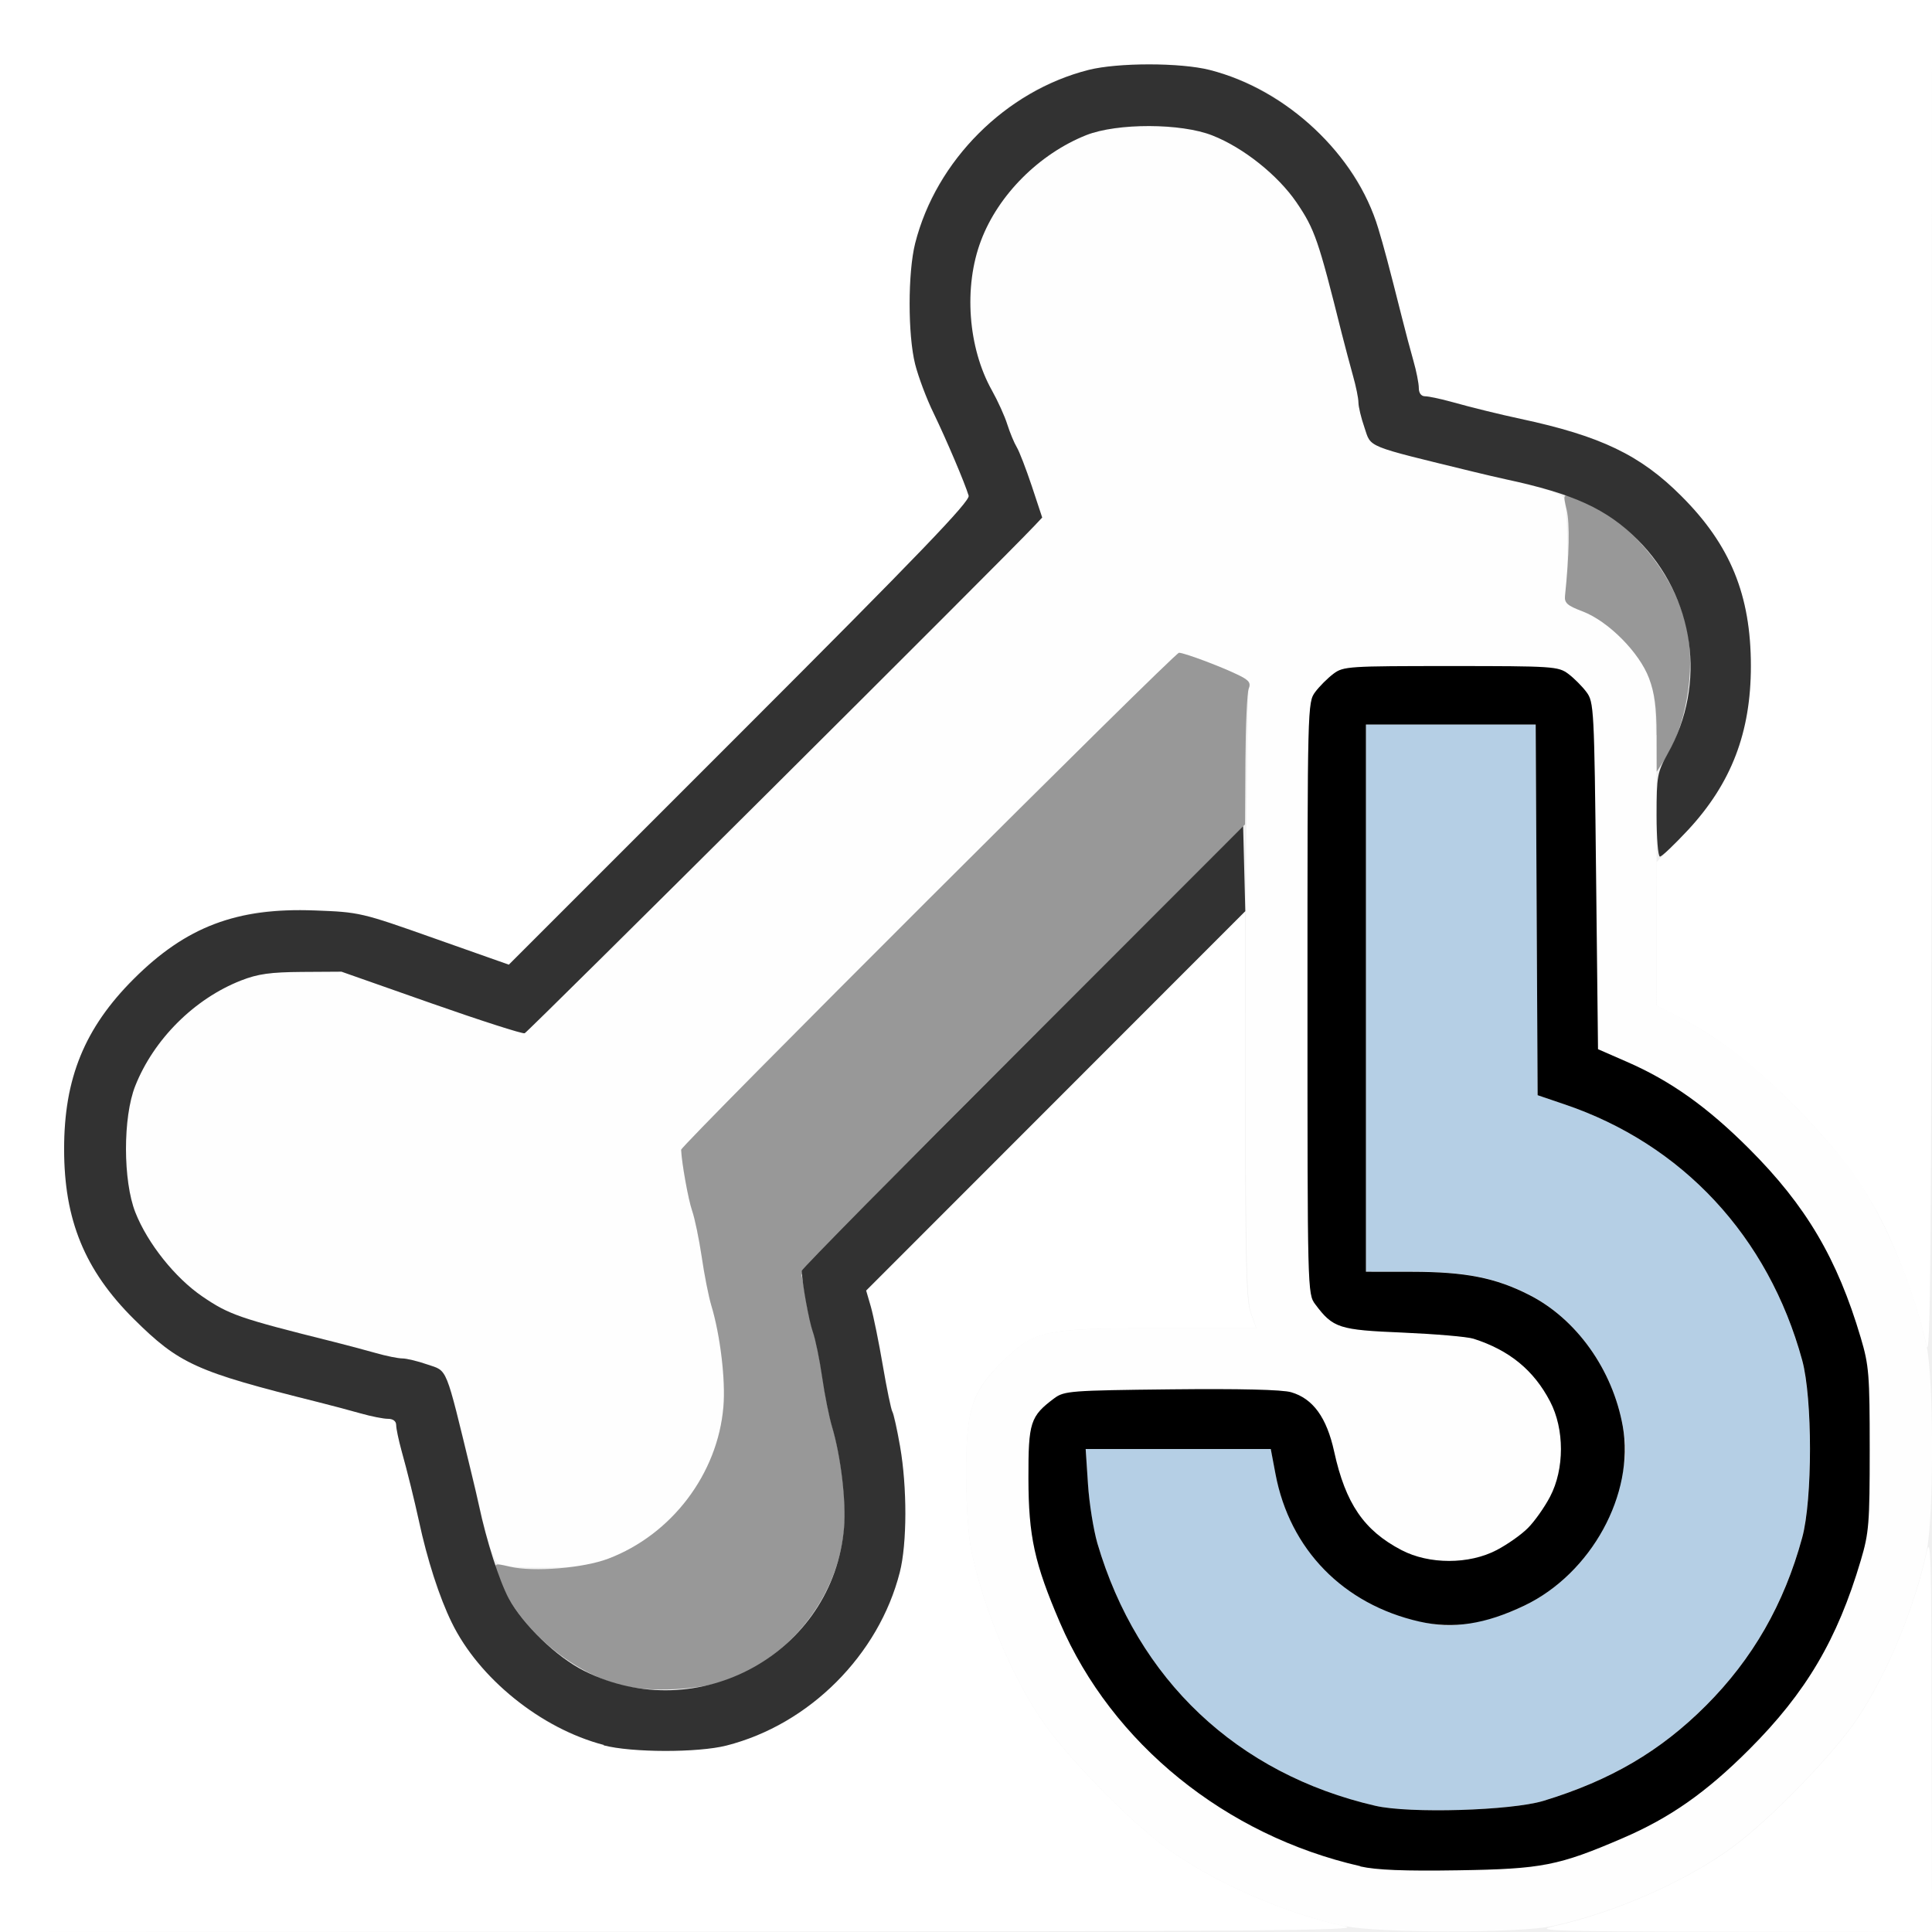
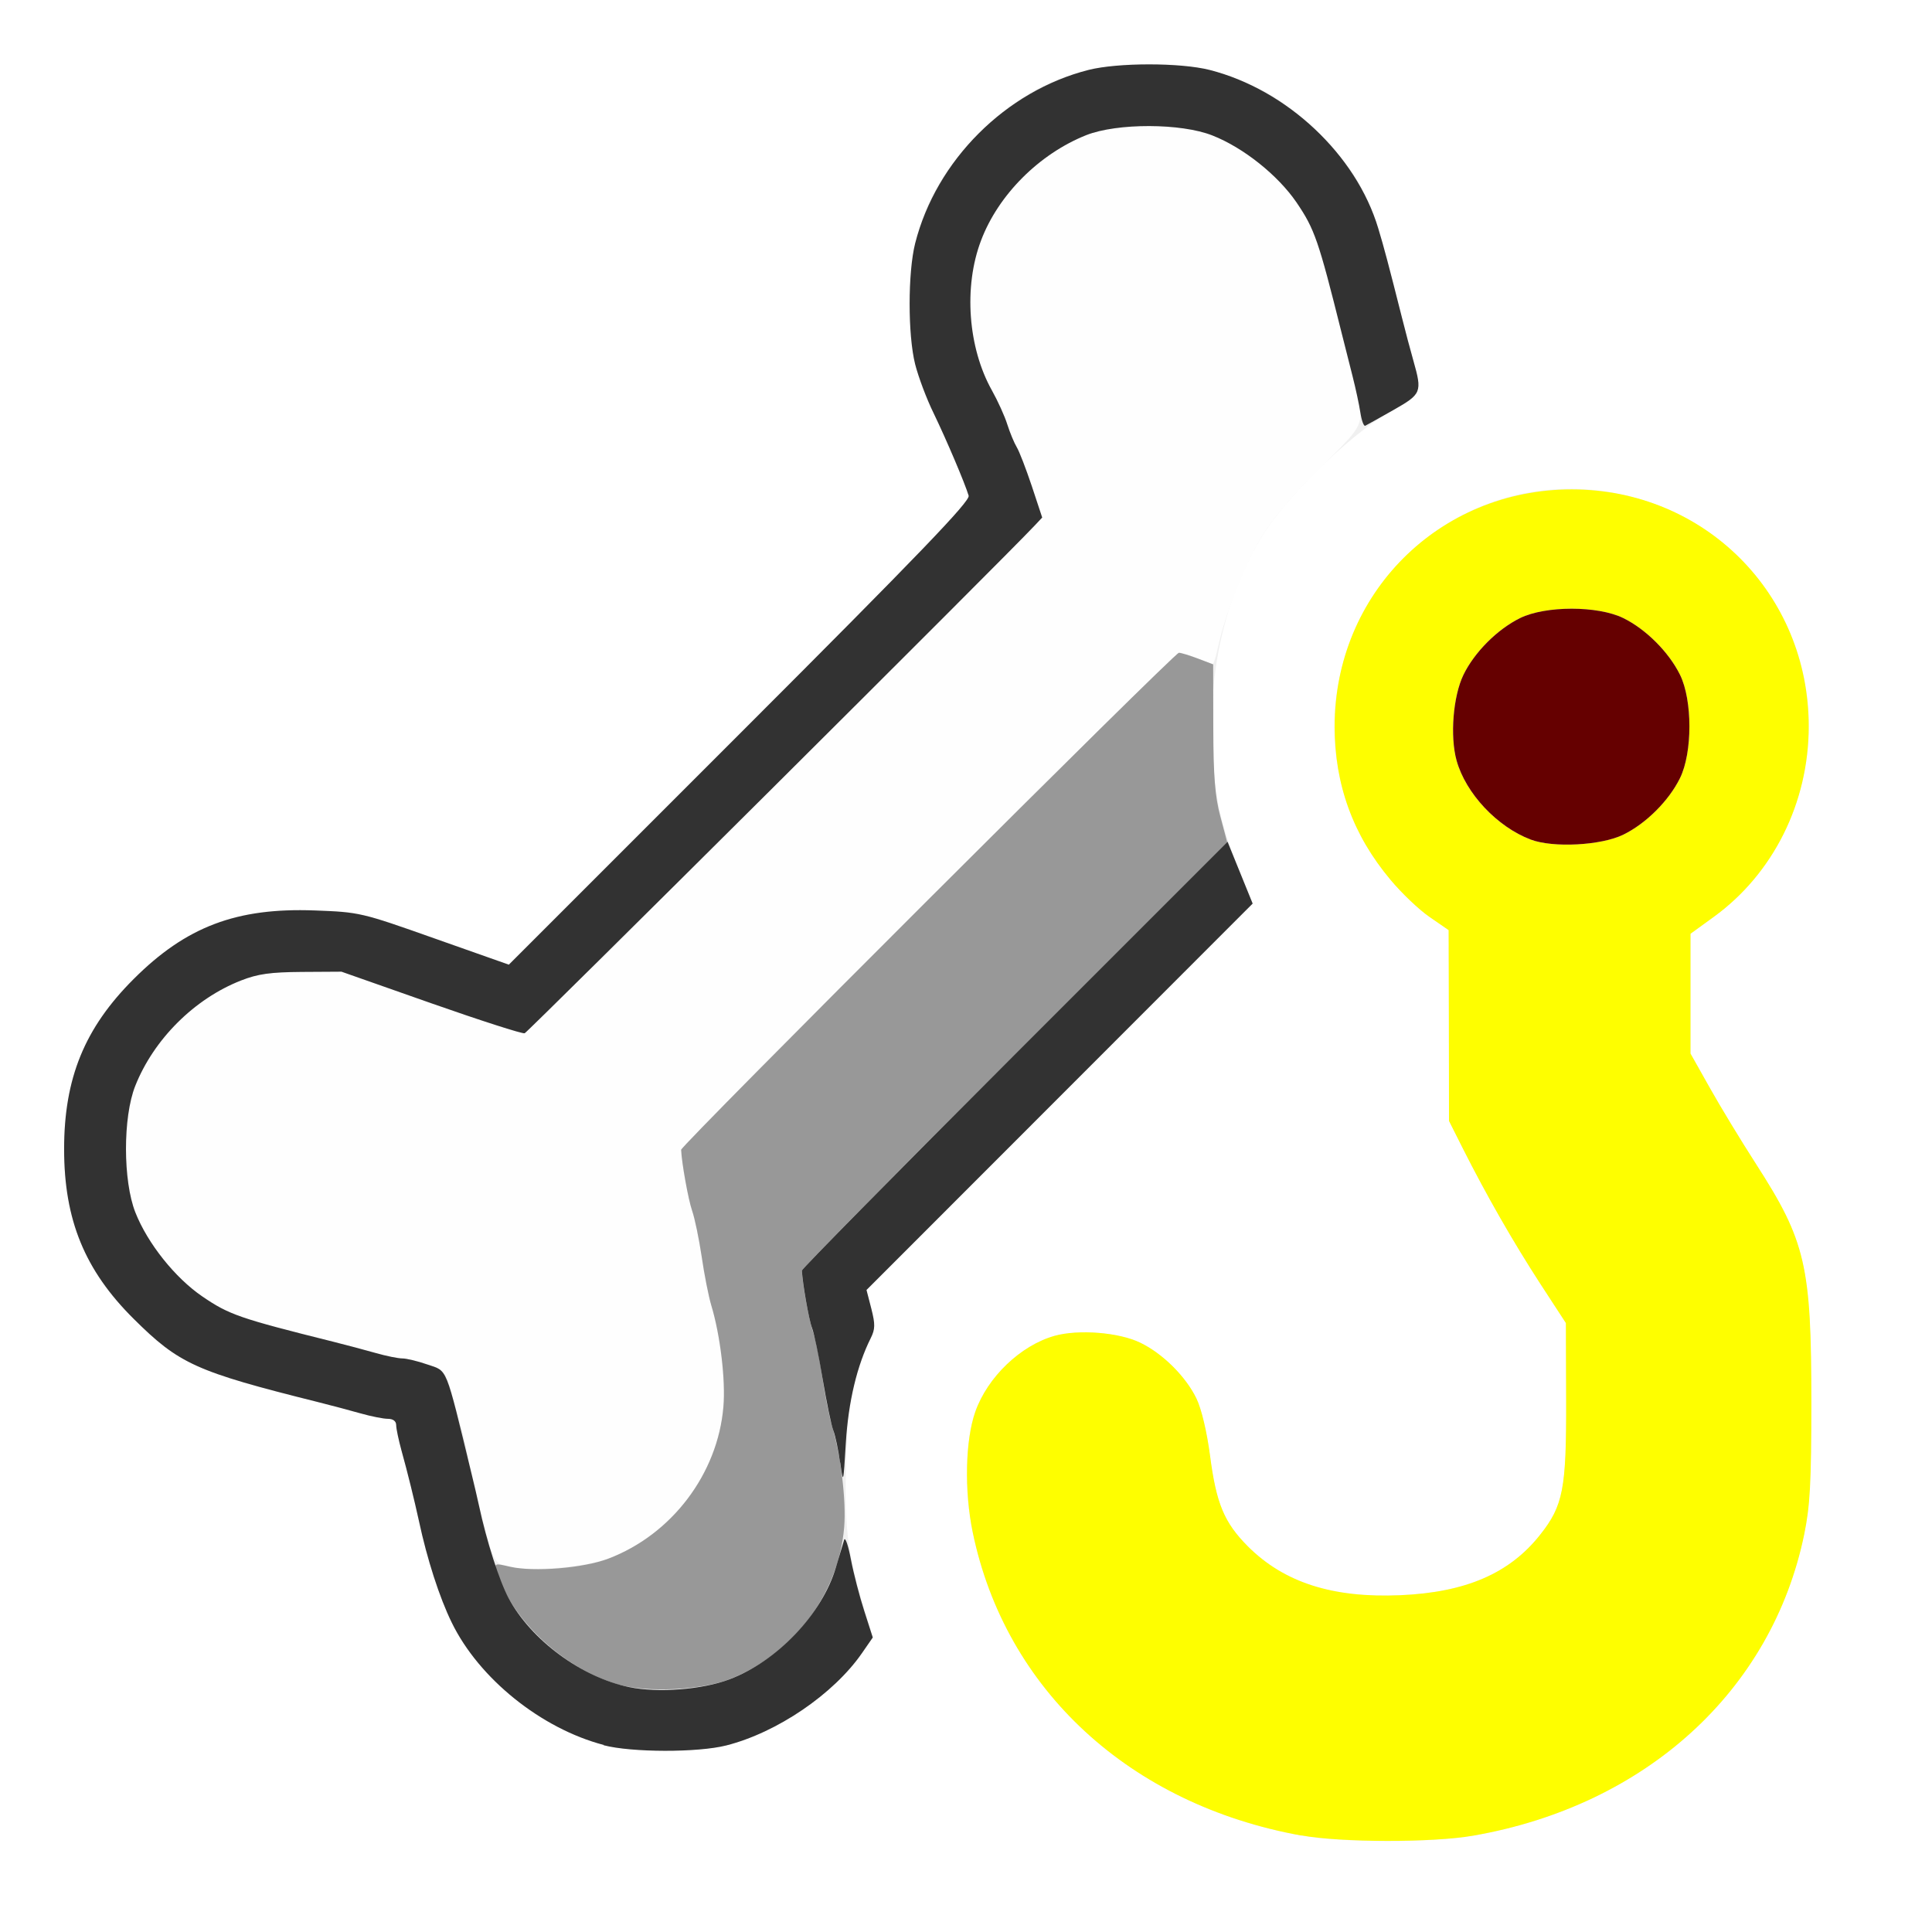
<svg xmlns="http://www.w3.org/2000/svg" version="1.1" id="svg2" width="16" height="16" viewBox="0 0 16 16">
  <defs id="defs6" />
  <g id="HOOK_BONE">
-     <path style="fill:#ffffff;stroke-width:0.031" d="M 0,8 V 0 h 8 8 L 15.998,5.664 C 15.995,10.411 15.988,11.298 15.954,11.141 15.898,10.882 15.767,10.501 15.64,10.227 15.476,9.872 15.266,9.577 14.923,9.222 14.574,8.861 14.244,8.599 13.928,8.436 l -0.209,-0.108 -9.3e-5,-0.594 -9.4e-5,-0.594 0.232,-0.24 C 14.334,6.503 14.5,6.085 14.5,5.516 14.5,4.929 14.33,4.513 13.924,4.107 13.585,3.768 13.257,3.611 12.594,3.469 12.425,3.432 12.188,3.374 12.013,3.325 11.925,3.301 11.831,3.281 11.802,3.281 c -0.032,0 -0.052,-0.025 -0.052,-0.068 0,-0.037 -0.02,-0.139 -0.045,-0.227 -0.025,-0.087 -0.067,-0.247 -0.094,-0.354 C 11.358,1.619 11.296,1.484 10.922,1.107 10.52,0.702 10.103,0.531 9.516,0.531 8.929,0.531 8.513,0.701 8.107,1.107 7.701,1.513 7.531,1.929 7.531,2.516 c 0,0.365 0.051,0.598 0.2,0.906 C 7.839,3.644 7.99,3.999 8.022,4.105 8.036,4.15 7.613,4.59 6.127,6.076 L 4.214,7.989 3.599,7.771 C 2.992,7.556 2.979,7.553 2.607,7.539 2.324,7.529 2.178,7.538 2.028,7.575 1.329,7.751 0.755,8.321 0.579,9.014 c -0.061,0.241 -0.061,0.761 0,1.002 0.163,0.64 0.701,1.214 1.312,1.397 0.151,0.046 0.31,0.088 0.734,0.195 0.112,0.028 0.275,0.071 0.362,0.096 0.087,0.025 0.189,0.045 0.227,0.045 0.042,0 0.068,0.02 0.068,0.052 0,0.029 0.02,0.123 0.044,0.211 0.049,0.175 0.107,0.412 0.143,0.581 0.142,0.663 0.3,0.992 0.639,1.33 C 4.513,14.33 4.929,14.5 5.516,14.5 c 0.587,0 1.003,-0.17 1.408,-0.576 0.401,-0.401 0.576,-0.823 0.576,-1.392 -3.13e-5,-0.271 -0.065,-0.773 -0.109,-0.845 -0.01,-0.016 -0.045,-0.188 -0.079,-0.382 -0.033,-0.194 -0.078,-0.413 -0.099,-0.487 L 7.174,10.685 8.743,9.116 10.312,7.547 v 1.598 c 0,1.319 0.008,1.62 0.045,1.727 L 10.403,11 H 9.593 c -0.956,0 -1.027,0.016 -1.302,0.288 -0.244,0.241 -0.29,0.388 -0.29,0.924 3.125e-4,0.244 0.019,0.517 0.044,0.633 0.099,0.468 0.321,1.007 0.571,1.384 0.192,0.29 0.707,0.823 1.023,1.059 0.387,0.289 0.982,0.553 1.503,0.666 0.157,0.034 -0.73,0.041 -5.477,0.043 L 0,16 Z m 12.859,7.954 c 0.52,-0.114 1.116,-0.378 1.503,-0.666 0.316,-0.236 0.831,-0.77 1.023,-1.059 0.244,-0.369 0.469,-0.91 0.569,-1.369 0.036,-0.163 0.041,0.027 0.043,1.477 L 16,16 14.336,15.998 c -1.45,-0.002 -1.64,-0.008 -1.477,-0.043 z" id="path829" />
-     <path style="fill:#fefefe;stroke-width:0.031" d="M 11.141,15.954 C 10.62,15.841 10.025,15.576 9.638,15.288 9.322,15.052 8.807,14.518 8.615,14.228 8.366,13.852 8.144,13.313 8.044,12.845 8.02,12.729 8.001,12.456 8.001,12.211 8,11.68 8.045,11.536 8.288,11.29 8.558,11.016 8.632,11 9.594,11 h 0.81 l -0.045,-0.129 c -0.038,-0.109 -0.045,-0.515 -0.043,-2.617 0.001,-1.369 0.013,-2.516 0.026,-2.549 0.019,-0.05 0.003,-0.071 -0.088,-0.115 C 10.109,5.519 9.807,5.406 9.764,5.406 9.726,5.406 5.64,9.485 5.641,9.522 c 0.003,0.106 0.059,0.413 0.091,0.505 0.022,0.062 0.057,0.233 0.078,0.379 0.021,0.146 0.058,0.329 0.081,0.406 0.073,0.244 0.118,0.619 0.1,0.837 -0.047,0.556 -0.421,1.051 -0.956,1.262 -0.143,0.057 -0.24,0.07 -0.526,0.071 -0.241,0.001 -0.362,-0.011 -0.389,-0.038 -0.038,-0.038 -0.09,-0.2 -0.147,-0.461 -0.015,-0.069 -0.045,-0.195 -0.066,-0.281 C 3.687,11.3 3.71,11.357 3.541,11.3 3.461,11.272 3.367,11.25 3.333,11.25 3.299,11.25 3.2,11.23 3.112,11.205 3.025,11.181 2.862,11.137 2.75,11.109 1.96,10.909 1.899,10.888 1.676,10.737 1.451,10.583 1.223,10.298 1.122,10.041 1.019,9.782 1.018,9.252 1.119,8.996 1.273,8.608 1.609,8.272 1.993,8.121 2.136,8.065 2.238,8.051 2.5,8.049 l 0.328,-0.002 0.741,0.261 c 0.408,0.143 0.757,0.256 0.775,0.249 0.027,-0.009 3.968,-3.932 4.223,-4.203 L 8.632,4.286 8.545,4.026 C 8.498,3.883 8.442,3.737 8.421,3.703 8.399,3.669 8.364,3.584 8.343,3.516 8.321,3.447 8.264,3.32 8.215,3.234 8.016,2.88 7.979,2.375 8.124,1.993 8.267,1.613 8.607,1.274 8.996,1.119 c 0.256,-0.101 0.786,-0.1 1.045,0.002 0.256,0.101 0.542,0.329 0.696,0.555 0.151,0.221 0.181,0.308 0.374,1.081 0.027,0.107 0.069,0.267 0.094,0.354 0.025,0.087 0.045,0.187 0.045,0.221 0,0.034 0.022,0.127 0.05,0.207 0.058,0.17 4.93e-4,0.146 0.904,0.366 0.086,0.021 0.212,0.051 0.281,0.066 0.261,0.058 0.423,0.11 0.461,0.147 0.036,0.036 0.049,0.597 0.018,0.812 -0.009,0.062 0.013,0.082 0.144,0.132 0.213,0.082 0.469,0.34 0.549,0.553 0.058,0.155 0.062,0.246 0.062,1.438 l 1.25e-4,1.272 0.209,0.108 c 0.115,0.06 0.315,0.187 0.445,0.284 0.306,0.229 0.823,0.765 1.012,1.051 0.249,0.377 0.471,0.916 0.571,1.384 0.059,0.279 0.059,1.41 0,1.69 -0.099,0.468 -0.321,1.007 -0.571,1.384 -0.192,0.29 -0.707,0.823 -1.023,1.059 -0.393,0.294 -0.989,0.556 -1.517,0.668 -0.27,0.057 -1.44,0.056 -1.704,-0.002 z M 12.938,15.407 c 0.646,-0.194 1.083,-0.454 1.549,-0.92 0.471,-0.471 0.73,-0.91 0.924,-1.565 0.068,-0.229 0.074,-0.306 0.074,-0.922 0,-0.616 -0.006,-0.693 -0.074,-0.922 C 15.216,10.423 14.957,9.984 14.486,9.514 14.14,9.167 13.836,8.951 13.473,8.793 L 13.234,8.689 13.219,7.253 C 13.204,5.864 13.201,5.814 13.139,5.731 13.103,5.683 13.035,5.615 12.988,5.58 c -0.082,-0.062 -0.126,-0.064 -0.972,-0.064 -0.846,0 -0.89,0.003 -0.972,0.064 -0.047,0.035 -0.115,0.103 -0.151,0.151 -0.064,0.085 -0.064,0.111 -0.064,2.535 0,2.424 6.38e-4,2.449 0.064,2.535 0.148,0.198 0.196,0.213 0.727,0.235 0.269,0.011 0.532,0.034 0.585,0.051 0.296,0.095 0.497,0.26 0.633,0.519 0.12,0.229 0.12,0.56 0,0.789 -0.046,0.088 -0.128,0.205 -0.183,0.259 -0.054,0.054 -0.171,0.137 -0.259,0.183 -0.229,0.12 -0.56,0.12 -0.789,0 -0.31,-0.162 -0.462,-0.385 -0.557,-0.815 -0.062,-0.283 -0.175,-0.439 -0.356,-0.492 -0.073,-0.022 -0.429,-0.03 -0.995,-0.024 -0.832,0.009 -0.885,0.013 -0.967,0.074 -0.199,0.149 -0.215,0.198 -0.214,0.665 0.001,0.479 0.05,0.702 0.263,1.196 0.374,0.868 1.176,1.597 2.096,1.904 0.413,0.138 0.547,0.154 1.203,0.143 0.539,-0.009 0.657,-0.02 0.859,-0.081 z" id="path827" />
-     <path style="fill:#b5cfe5;stroke-width:0.031" d="M 11.391,14.955 C 10.246,14.691 9.419,13.911 9.088,12.782 9.055,12.67 9.02,12.448 9.009,12.289 L 8.991,12 h 0.767 0.767 l 0.038,0.204 c 0.118,0.626 0.562,1.081 1.193,1.223 0.187,0.042 0.254,0.044 0.434,0.012 0.633,-0.113 1.094,-0.558 1.237,-1.195 0.042,-0.187 0.044,-0.254 0.012,-0.434 -0.084,-0.469 -0.385,-0.89 -0.778,-1.089 -0.279,-0.141 -0.526,-0.189 -0.966,-0.19 L 11.312,10.531 V 8.266 6 h 0.703 0.703 l 0.008,1.535 0.008,1.535 0.218,0.073 c 0.981,0.33 1.693,1.096 1.972,2.122 0.086,0.314 0.086,1.155 0,1.469 -0.15,0.551 -0.41,1.005 -0.798,1.392 -0.377,0.377 -0.79,0.619 -1.345,0.788 -0.268,0.081 -1.108,0.106 -1.391,0.041 z" id="path825" />
-     <path style="fill:#989898;stroke-width:0.031" d="M 5.128,13.953 C 4.675,13.825 4.234,13.417 4.112,13.011 4.092,12.946 4.097,12.945 4.225,12.975 4.421,13.02 4.83,12.987 5.038,12.908 5.563,12.709 5.945,12.205 5.991,11.649 6.01,11.432 5.965,11.056 5.891,10.812 5.868,10.735 5.832,10.552 5.811,10.406 5.789,10.26 5.754,10.09 5.732,10.027 5.7,9.935 5.645,9.628 5.641,9.522 5.64,9.485 9.726,5.406 9.764,5.406 c 0.043,2.06e-5 0.345,0.113 0.489,0.183 0.091,0.044 0.108,0.066 0.088,0.115 -0.013,0.034 -0.025,0.3 -0.027,0.592 l -0.003,0.531 -1.843,1.842 C 7.265,9.873 6.629,10.529 6.638,10.561 c 0.007,0.027 0.022,0.112 0.034,0.189 0.011,0.077 0.039,0.204 0.063,0.281 0.024,0.077 0.059,0.253 0.079,0.391 0.02,0.138 0.055,0.313 0.078,0.391 0.073,0.245 0.118,0.62 0.1,0.837 -0.047,0.557 -0.427,1.058 -0.956,1.26 -0.231,0.088 -0.672,0.109 -0.907,0.043 z M 13.719,6.087 C 13.719,5.861 13.703,5.741 13.657,5.618 13.577,5.404 13.321,5.146 13.108,5.064 12.978,5.015 12.954,4.993 12.961,4.932 12.996,4.593 13.001,4.338 12.975,4.225 12.945,4.097 12.946,4.092 13.011,4.112 c 0.434,0.131 0.86,0.619 0.96,1.1 0.072,0.344 -0.011,0.818 -0.189,1.085 l -0.062,0.094 -2.19e-4,-0.304 z" id="path823" />
-     <path style="fill:#323232;stroke-width:0.031" d="M 5,14.451 C 4.481,14.315 3.966,13.9 3.741,13.437 3.639,13.229 3.537,12.912 3.469,12.594 3.432,12.425 3.374,12.188 3.325,12.013 3.301,11.925 3.281,11.831 3.281,11.802 c 0,-0.032 -0.025,-0.052 -0.068,-0.052 -0.037,0 -0.139,-0.02 -0.227,-0.045 -0.087,-0.025 -0.247,-0.067 -0.354,-0.094 C 1.619,11.358 1.484,11.296 1.107,10.922 0.702,10.52 0.531,10.103 0.531,9.516 c 0,-0.587 0.17,-1.003 0.576,-1.408 0.434,-0.434 0.852,-0.592 1.499,-0.568 0.373,0.014 0.386,0.017 0.993,0.232 L 4.214,7.989 6.127,6.076 C 7.613,4.59 8.036,4.15 8.022,4.105 7.99,3.999 7.839,3.644 7.732,3.422 7.673,3.302 7.605,3.119 7.579,3.017 c -0.061,-0.241 -0.061,-0.761 0,-1.002 0.175,-0.687 0.749,-1.261 1.436,-1.436 0.241,-0.061 0.761,-0.061 1.002,0 0.64,0.163 1.214,0.701 1.397,1.312 0.046,0.151 0.088,0.31 0.195,0.734 0.028,0.112 0.071,0.275 0.096,0.362 0.025,0.087 0.045,0.189 0.045,0.227 0,0.042 0.02,0.068 0.052,0.068 0.029,0 0.123,0.02 0.211,0.044 0.175,0.049 0.412,0.107 0.581,0.143 0.663,0.142 0.992,0.3 1.33,0.639 C 14.33,4.513 14.5,4.929 14.5,5.516 14.5,6.064 14.339,6.485 13.982,6.871 13.868,6.993 13.763,7.094 13.747,7.094 c -0.016,0 -0.028,-0.155 -0.028,-0.344 0,-0.323 0.006,-0.354 0.092,-0.508 C 14.137,5.664 14.035,4.943 13.562,4.47 13.307,4.215 13.034,4.09 12.469,3.969 12.409,3.956 12.289,3.928 12.203,3.907 11.298,3.686 11.357,3.71 11.3,3.541 11.272,3.461 11.25,3.367 11.25,3.333 11.25,3.299 11.23,3.2 11.205,3.112 11.181,3.025 11.138,2.865 11.111,2.758 10.918,1.985 10.888,1.898 10.737,1.676 10.583,1.451 10.298,1.223 10.041,1.122 9.782,1.019 9.252,1.018 8.996,1.119 8.607,1.274 8.267,1.613 8.124,1.993 7.979,2.375 8.016,2.88 8.215,3.234 c 0.048,0.086 0.106,0.213 0.127,0.281 0.022,0.069 0.057,0.153 0.078,0.188 0.021,0.034 0.077,0.18 0.125,0.323 l 0.086,0.26 -0.064,0.068 C 8.313,4.625 4.371,8.548 4.345,8.557 4.326,8.563 3.977,8.451 3.57,8.308 L 2.828,8.047 2.5,8.049 c -0.26,0.002 -0.364,0.016 -0.504,0.071 -0.386,0.151 -0.723,0.487 -0.876,0.873 -0.103,0.259 -0.102,0.787 0.001,1.048 0.101,0.256 0.329,0.542 0.555,0.696 0.221,0.151 0.308,0.181 1.081,0.374 0.107,0.027 0.267,0.069 0.354,0.094 0.087,0.025 0.187,0.045 0.221,0.045 0.034,0 0.127,0.022 0.207,0.05 0.17,0.058 0.146,-0.002 0.366,0.904 0.021,0.086 0.049,0.205 0.062,0.266 0.062,0.291 0.169,0.624 0.245,0.765 0.118,0.219 0.399,0.49 0.627,0.603 0.942,0.471 2.064,-0.148 2.151,-1.187 0.018,-0.218 -0.027,-0.593 -0.1,-0.837 -0.023,-0.077 -0.06,-0.26 -0.081,-0.406 -0.021,-0.146 -0.056,-0.317 -0.078,-0.379 -0.032,-0.092 -0.088,-0.399 -0.091,-0.505 -4.499e-4,-0.014 0.822,-0.848 1.827,-1.853 l 1.828,-1.829 0.009,0.352 0.009,0.352 -1.57,1.571 -1.57,1.571 0.039,0.134 c 0.021,0.074 0.066,0.293 0.099,0.487 0.033,0.194 0.069,0.366 0.079,0.382 0.01,0.016 0.039,0.146 0.064,0.288 0.059,0.335 0.058,0.806 -0.002,1.041 -0.175,0.687 -0.749,1.261 -1.436,1.436 -0.235,0.06 -0.786,0.059 -1.017,-0.002 z" id="path821" />
-     <path style="fill:#000000;stroke-width:0.031" d="M 11.266,15.455 C 10.15,15.201 9.209,14.439 8.779,13.44 8.567,12.947 8.518,12.724 8.517,12.245 c -0.001,-0.467 0.015,-0.516 0.214,-0.665 0.082,-0.061 0.134,-0.065 0.967,-0.074 0.566,-0.006 0.921,0.002 0.995,0.024 0.181,0.053 0.294,0.209 0.356,0.492 0.094,0.43 0.247,0.653 0.557,0.815 0.229,0.12 0.56,0.12 0.789,0 0.088,-0.046 0.205,-0.128 0.259,-0.183 0.054,-0.054 0.137,-0.171 0.183,-0.259 0.12,-0.229 0.12,-0.56 0,-0.789 -0.135,-0.259 -0.337,-0.424 -0.633,-0.519 -0.052,-0.017 -0.315,-0.039 -0.585,-0.051 -0.531,-0.022 -0.579,-0.037 -0.727,-0.235 -0.064,-0.085 -0.064,-0.111 -0.064,-2.535 0,-2.424 6.38e-4,-2.449 0.064,-2.535 0.035,-0.047 0.103,-0.115 0.151,-0.151 0.082,-0.062 0.126,-0.064 0.972,-0.064 0.846,0 0.89,0.003 0.972,0.064 0.047,0.035 0.115,0.103 0.151,0.151 0.062,0.083 0.065,0.133 0.08,1.522 l 0.016,1.436 0.238,0.104 c 0.363,0.158 0.667,0.374 1.014,0.721 0.471,0.471 0.73,0.91 0.924,1.565 0.068,0.229 0.074,0.306 0.074,0.922 0,0.616 -0.006,0.693 -0.074,0.922 -0.194,0.655 -0.453,1.094 -0.924,1.565 -0.356,0.356 -0.655,0.566 -1.046,0.734 -0.531,0.229 -0.669,0.256 -1.362,0.267 -0.449,0.007 -0.678,-0.002 -0.812,-0.032 z m 1.516,-0.541 c 0.555,-0.169 0.968,-0.411 1.345,-0.788 0.388,-0.388 0.648,-0.841 0.798,-1.392 0.086,-0.314 0.086,-1.155 0,-1.469 C 14.645,10.24 13.933,9.474 12.952,9.144 L 12.734,9.07 12.726,7.535 12.718,6 H 12.015 11.312 v 2.266 2.266 l 0.383,4.62e-4 c 0.44,5.32e-4 0.688,0.049 0.966,0.19 0.393,0.198 0.694,0.619 0.778,1.089 0.1,0.561 -0.261,1.22 -0.814,1.485 -0.324,0.155 -0.59,0.196 -0.869,0.133 -0.631,-0.143 -1.075,-0.597 -1.193,-1.223 L 10.524,12 H 9.757 8.991 l 0.019,0.289 c 0.01,0.159 0.046,0.381 0.078,0.492 0.332,1.13 1.158,1.91 2.303,2.174 0.282,0.065 1.123,0.04 1.391,-0.041 z" id="path819" />
+     <path style="fill:#ffffff;stroke-width:0.031" d="M 0,8 V 0 h 8 8 v 8 8 H 8 0 Z m 12.199,7.203 c 1.429,-0.249 2.474,-1.2 2.741,-2.496 0.049,-0.236 0.059,-0.425 0.059,-1.087 5.85e-4,-1.139 -0.045,-1.338 -0.458,-1.979 C 14.421,9.452 14.249,9.168 14.161,9.011 L 14,8.726 V 8.229 7.733 l 0.192,-0.14 c 0.751,-0.547 1.005,-1.603 0.588,-2.45 -0.471,-0.956 -1.643,-1.364 -2.609,-0.907 -0.988,0.467 -1.403,1.67 -0.917,2.658 0.122,0.249 0.382,0.559 0.585,0.7 l 0.158,0.109 0.002,0.79 0.002,0.79 0.113,0.225 c 0.197,0.391 0.419,0.779 0.64,1.119 l 0.215,0.33 0.002,0.639 c 0.002,0.736 -0.025,0.873 -0.216,1.115 C 12.5,13.031 12.137,13.187 11.593,13.211 11.035,13.234 10.634,13.105 10.334,12.806 10.137,12.609 10.072,12.453 10.02,12.054 9.994,11.857 9.95,11.668 9.909,11.583 9.82,11.4 9.629,11.21 9.444,11.12 9.266,11.034 8.933,11.007 8.732,11.063 c -0.28,0.078 -0.554,0.341 -0.656,0.629 -0.083,0.235 -0.092,0.657 -0.021,0.999 0.271,1.303 1.3,2.253 2.72,2.51 0.329,0.06 1.087,0.061 1.423,0.002 z M 6.017,14.453 c 0.42,-0.107 0.888,-0.424 1.122,-0.763 l 0.089,-0.129 -0.082,-0.273 C 7.016,12.855 6.991,12.635 7.008,12.082 c 0.014,-0.431 0.027,-0.536 0.095,-0.726 0.043,-0.122 0.095,-0.254 0.115,-0.291 0.028,-0.053 0.028,-0.104 -0.003,-0.224 L 7.175,10.685 8.774,9.085 10.373,7.484 10.266,7.219 C 10.107,6.824 10.062,6.618 10.041,6.203 10.009,5.541 10.14,4.967 10.441,4.458 10.631,4.136 11.161,3.615 11.492,3.422 11.777,3.257 11.78,3.251 11.705,2.987 11.681,2.9 11.637,2.737 11.609,2.625 11.42,1.875 11.388,1.774 11.27,1.547 11.124,1.265 10.73,0.883 10.437,0.74 10.115,0.583 9.887,0.531 9.516,0.531 8.929,0.531 8.513,0.701 8.107,1.107 7.701,1.513 7.531,1.929 7.531,2.516 c 0,0.365 0.051,0.598 0.2,0.906 C 7.839,3.644 7.99,3.999 8.022,4.105 8.036,4.15 7.613,4.59 6.127,6.076 L 4.214,7.989 3.599,7.771 C 2.992,7.556 2.979,7.553 2.607,7.539 1.959,7.515 1.541,7.673 1.107,8.107 0.701,8.513 0.531,8.929 0.531,9.516 c 0,0.588 0.17,1.004 0.576,1.407 0.377,0.374 0.512,0.435 1.526,0.689 0.107,0.027 0.267,0.069 0.354,0.094 0.087,0.025 0.189,0.045 0.227,0.045 0.042,0 0.068,0.02 0.068,0.052 0,0.029 0.02,0.123 0.044,0.211 0.049,0.175 0.107,0.412 0.143,0.581 0.068,0.318 0.17,0.635 0.272,0.844 C 3.966,13.9 4.481,14.315 5,14.451 c 0.231,0.061 0.782,0.062 1.017,0.002 z" id="path829" />
+     <path style="fill:#fefefe;stroke-width:0.031" d="M 4.206,12.975 C 4.1,12.949 4.085,12.924 4.016,12.656 3.988,12.545 3.944,12.382 3.92,12.294 3.895,12.207 3.875,12.109 3.875,12.078 3.875,12.047 3.853,11.943 3.826,11.846 3.799,11.75 3.756,11.599 3.731,11.51 3.689,11.359 3.677,11.346 3.541,11.3 3.461,11.272 3.367,11.25 3.333,11.25 3.299,11.25 3.2,11.23 3.112,11.205 3.025,11.181 2.865,11.138 2.758,11.111 1.985,10.918 1.898,10.888 1.676,10.737 1.451,10.583 1.223,10.298 1.122,10.041 1.019,9.782 1.018,9.252 1.119,8.996 1.273,8.608 1.609,8.272 1.993,8.121 2.136,8.065 2.238,8.051 2.5,8.049 l 0.328,-0.002 0.741,0.261 c 0.408,0.143 0.757,0.256 0.775,0.249 0.027,-0.009 3.968,-3.932 4.223,-4.203 L 8.632,4.286 8.545,4.026 C 8.498,3.883 8.442,3.737 8.421,3.703 8.399,3.669 8.364,3.584 8.343,3.516 8.321,3.447 8.264,3.32 8.215,3.234 8.016,2.88 7.979,2.375 8.124,1.993 8.267,1.613 8.607,1.274 8.996,1.119 c 0.256,-0.101 0.786,-0.1 1.045,0.002 0.256,0.101 0.542,0.329 0.696,0.555 0.151,0.222 0.174,0.287 0.37,1.066 0.027,0.107 0.07,0.276 0.095,0.375 0.106,0.418 0.125,0.365 -0.274,0.763 -0.231,0.23 -0.401,0.431 -0.485,0.575 -0.138,0.234 -0.299,0.641 -0.353,0.893 -0.018,0.084 -0.039,0.152 -0.047,0.152 -0.008,0 -0.065,-0.021 -0.126,-0.047 -0.062,-0.026 -0.129,-0.047 -0.149,-0.047 -0.041,0 -4.128,4.076 -4.127,4.116 0.003,0.106 0.059,0.413 0.091,0.505 0.022,0.062 0.057,0.233 0.078,0.379 0.021,0.146 0.058,0.329 0.081,0.406 0.073,0.244 0.118,0.619 0.1,0.837 -0.047,0.557 -0.427,1.058 -0.956,1.26 -0.185,0.07 -0.654,0.108 -0.829,0.066 z" id="path827" />
+     <path style="fill:#fefe00;stroke-width:0.031" d="M 10.776,15.201 C 9.356,14.944 8.326,13.994 8.056,12.691 7.985,12.349 7.994,11.927 8.077,11.692 c 0.101,-0.288 0.376,-0.55 0.656,-0.629 0.2,-0.056 0.534,-0.029 0.711,0.057 0.186,0.09 0.377,0.28 0.465,0.463 0.041,0.085 0.086,0.274 0.112,0.471 0.052,0.399 0.117,0.555 0.314,0.753 0.299,0.299 0.701,0.428 1.259,0.404 0.544,-0.023 0.907,-0.18 1.16,-0.5 0.192,-0.242 0.218,-0.38 0.216,-1.115 l -0.002,-0.639 -0.215,-0.33 C 12.532,10.286 12.31,9.899 12.113,9.508 L 12,9.283 11.999,8.493 11.997,7.703 11.839,7.594 C 11.752,7.534 11.607,7.396 11.516,7.287 11.205,6.916 11.053,6.499 11.053,6.016 c 0,-1.099 0.864,-1.963 1.963,-1.963 1.099,0 1.963,0.864 1.963,1.963 0,0.631 -0.293,1.219 -0.786,1.577 L 14,7.733 v 0.496 0.496 l 0.161,0.286 c 0.088,0.157 0.26,0.44 0.382,0.629 0.412,0.641 0.458,0.84 0.458,1.979 -3.4e-4,0.662 -0.011,0.852 -0.059,1.087 -0.267,1.296 -1.312,2.247 -2.741,2.496 -0.336,0.059 -1.094,0.058 -1.423,-0.002 z M 13.444,6.912 c 0.187,-0.092 0.376,-0.281 0.469,-0.468 0.104,-0.211 0.104,-0.645 0,-0.856 -0.092,-0.187 -0.281,-0.376 -0.469,-0.469 -0.211,-0.104 -0.645,-0.104 -0.856,0 -0.188,0.093 -0.377,0.282 -0.468,0.469 -0.086,0.178 -0.113,0.511 -0.057,0.711 0.076,0.272 0.336,0.549 0.614,0.654 0.184,0.07 0.584,0.048 0.767,-0.041 z" id="path825" />
+     <path style="fill:#989898;stroke-width:0.031" d="M 5.128,13.953 C 4.675,13.825 4.234,13.417 4.112,13.011 4.092,12.946 4.097,12.945 4.225,12.975 4.421,13.02 4.83,12.987 5.038,12.908 5.563,12.709 5.945,12.205 5.991,11.649 6.01,11.432 5.965,11.056 5.891,10.812 5.868,10.735 5.832,10.552 5.811,10.406 5.789,10.26 5.754,10.09 5.732,10.027 5.7,9.935 5.645,9.628 5.641,9.522 5.64,9.486 9.725,5.406 9.763,5.406 c 0.017,0 0.089,0.022 0.158,0.048 l 0.126,0.048 0.001,0.522 c 10e-4,0.402 0.014,0.572 0.058,0.736 l 0.057,0.214 -1.761,1.761 C 7.433,9.704 6.641,10.508 6.641,10.522 c 0.003,0.106 0.059,0.413 0.091,0.505 0.022,0.062 0.057,0.233 0.078,0.379 0.021,0.146 0.058,0.329 0.081,0.406 0.073,0.244 0.118,0.619 0.1,0.837 -0.047,0.557 -0.427,1.058 -0.956,1.26 -0.231,0.088 -0.672,0.109 -0.907,0.043 z" id="path823" />
+     <path style="fill:#323232;stroke-width:0.031" d="M 5,14.451 C 4.481,14.315 3.966,13.9 3.741,13.437 3.639,13.229 3.537,12.912 3.469,12.594 3.432,12.425 3.374,12.188 3.325,12.013 3.301,11.925 3.281,11.831 3.281,11.802 c 0,-0.032 -0.025,-0.052 -0.068,-0.052 -0.037,0 -0.139,-0.02 -0.227,-0.045 -0.087,-0.025 -0.247,-0.067 -0.354,-0.094 C 1.619,11.358 1.484,11.296 1.107,10.922 0.702,10.52 0.531,10.103 0.531,9.516 c 0,-0.587 0.17,-1.003 0.576,-1.408 0.434,-0.434 0.852,-0.592 1.499,-0.568 0.373,0.014 0.386,0.017 0.993,0.232 L 4.214,7.989 6.127,6.076 C 7.613,4.59 8.036,4.15 8.022,4.105 7.99,3.999 7.839,3.644 7.732,3.422 7.673,3.302 7.605,3.119 7.579,3.017 c -0.061,-0.241 -0.061,-0.761 0,-1.002 0.175,-0.687 0.749,-1.261 1.436,-1.436 0.241,-0.061 0.761,-0.061 1.002,0 0.64,0.163 1.214,0.701 1.397,1.312 0.046,0.151 0.088,0.31 0.195,0.734 0.028,0.112 0.071,0.275 0.096,0.362 0.074,0.262 0.068,0.276 -0.166,0.409 -0.116,0.066 -0.221,0.124 -0.233,0.13 -0.012,0.005 -0.03,-0.044 -0.04,-0.109 -0.01,-0.066 -0.039,-0.2 -0.064,-0.299 C 11.177,3.018 11.135,2.853 11.109,2.75 10.919,1.989 10.887,1.897 10.737,1.676 10.583,1.451 10.298,1.223 10.041,1.122 9.782,1.019 9.252,1.018 8.996,1.119 8.607,1.274 8.267,1.613 8.124,1.993 7.979,2.375 8.016,2.88 8.215,3.234 c 0.048,0.086 0.106,0.213 0.127,0.281 0.022,0.069 0.057,0.153 0.078,0.188 0.021,0.034 0.077,0.18 0.125,0.323 l 0.086,0.26 -0.064,0.068 C 8.313,4.625 4.371,8.548 4.345,8.557 4.326,8.563 3.977,8.451 3.57,8.308 L 2.828,8.047 2.5,8.049 c -0.26,0.002 -0.364,0.016 -0.504,0.071 -0.386,0.151 -0.723,0.487 -0.876,0.873 -0.103,0.259 -0.102,0.787 0.001,1.048 0.101,0.256 0.329,0.542 0.555,0.696 0.221,0.151 0.308,0.181 1.081,0.374 0.107,0.027 0.267,0.069 0.354,0.094 0.087,0.025 0.187,0.045 0.221,0.045 0.034,0 0.127,0.022 0.207,0.05 0.17,0.058 0.146,-0.002 0.366,0.904 0.021,0.086 0.049,0.205 0.062,0.266 0.062,0.291 0.169,0.624 0.245,0.765 0.187,0.348 0.603,0.655 0.999,0.737 0.237,0.049 0.604,0.021 0.829,-0.064 0.396,-0.149 0.77,-0.543 0.883,-0.929 0.029,-0.099 0.06,-0.201 0.068,-0.227 0.009,-0.026 0.034,0.047 0.056,0.163 0.022,0.115 0.072,0.308 0.111,0.428 l 0.07,0.218 -0.09,0.13 c -0.235,0.339 -0.702,0.657 -1.123,0.764 -0.235,0.06 -0.786,0.059 -1.017,-0.002 z m 1.957,-2.339 C 6.943,12.009 6.918,11.89 6.901,11.846 6.884,11.802 6.845,11.611 6.813,11.422 6.782,11.233 6.742,11.042 6.725,10.998 6.699,10.932 6.645,10.621 6.641,10.522 6.641,10.508 7.434,9.704 8.403,8.734 l 1.763,-1.763 0.104,0.256 0.104,0.256 -1.599,1.6 -1.599,1.6 0.04,0.155 c 0.033,0.13 0.032,0.169 -0.005,0.244 -0.113,0.224 -0.185,0.527 -0.206,0.864 -0.021,0.347 -0.021,0.348 -0.047,0.164 z" id="path821" />
+     <path style="fill:#650000;stroke-width:0.031" d="M 12.677,6.953 C 12.399,6.848 12.139,6.571 12.063,6.299 12.007,6.098 12.034,5.765 12.12,5.588 12.211,5.401 12.4,5.212 12.588,5.119 c 0.211,-0.104 0.645,-0.104 0.856,0 0.187,0.092 0.376,0.281 0.469,0.469 0.104,0.211 0.104,0.645 0,0.856 -0.092,0.187 -0.281,0.376 -0.469,0.468 -0.183,0.09 -0.582,0.111 -0.767,0.041 z" id="path819" />
  </g>
</svg>
